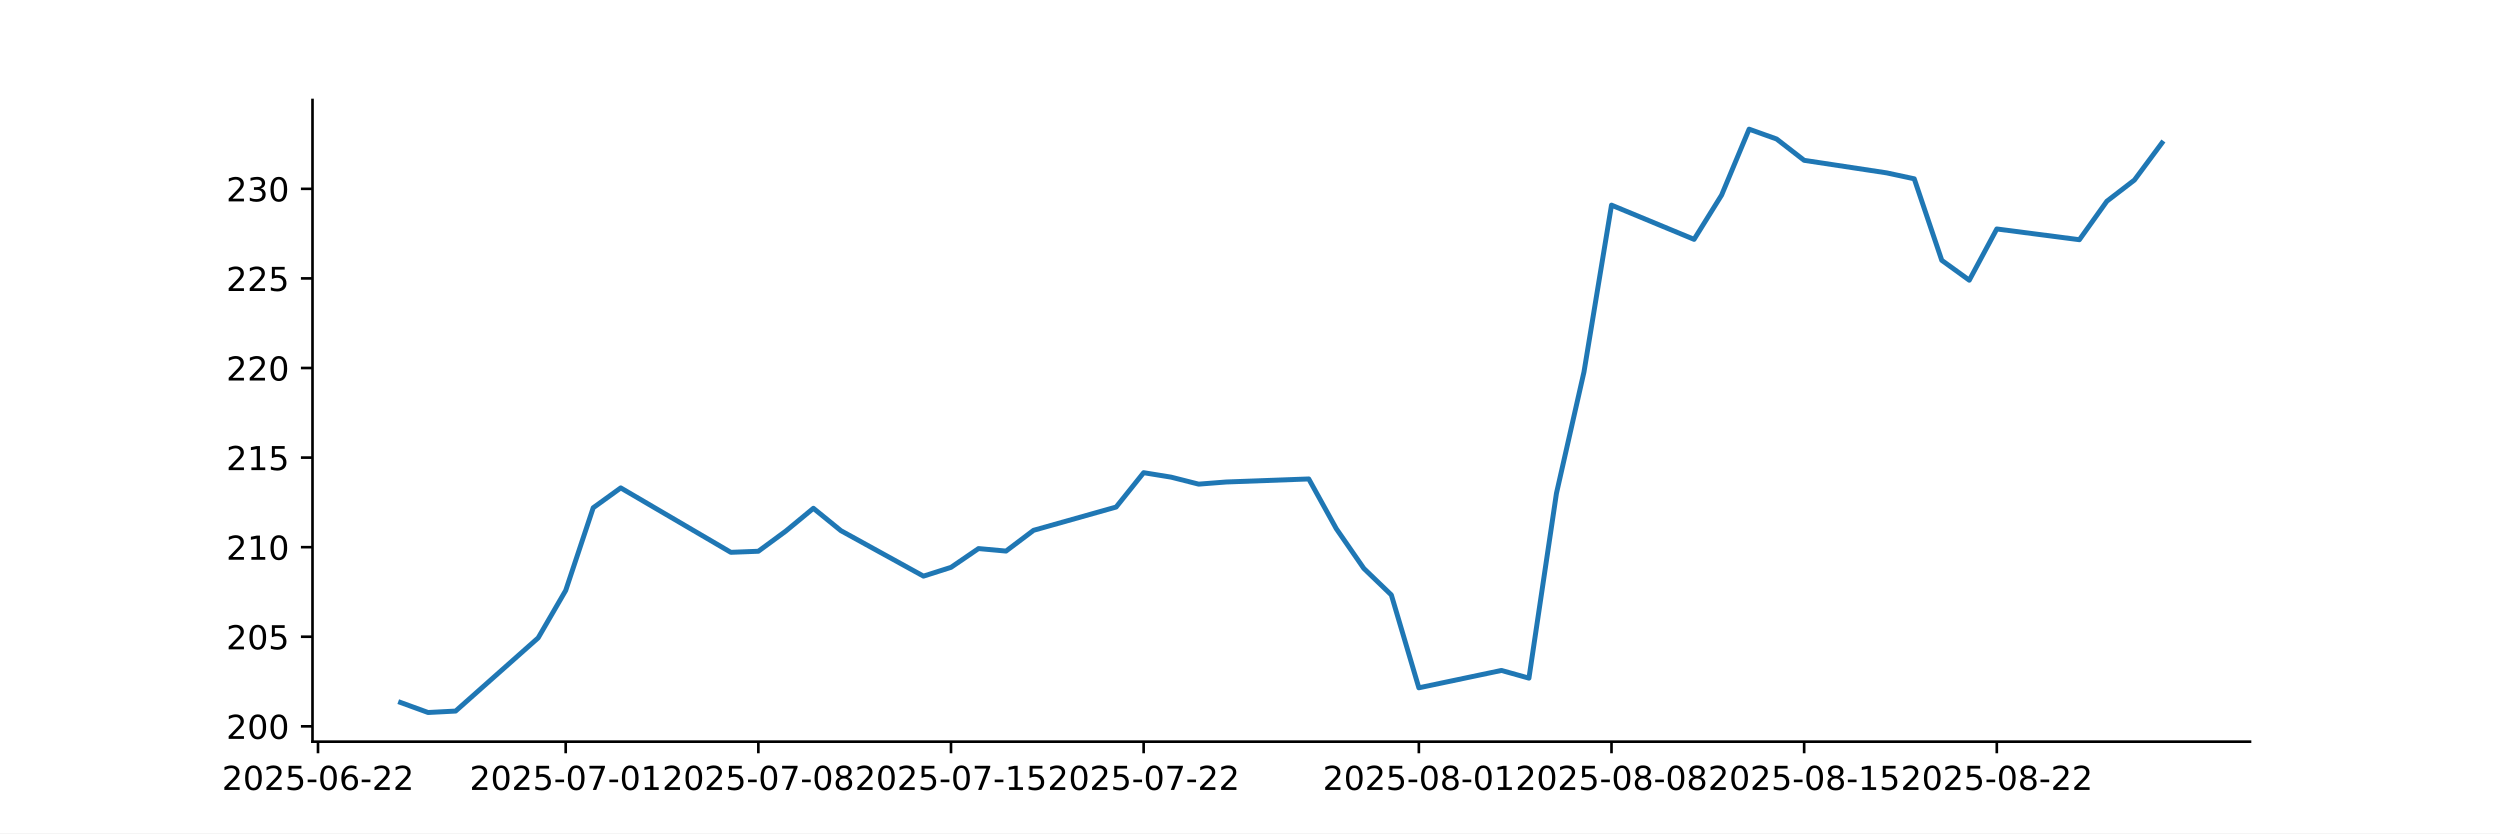
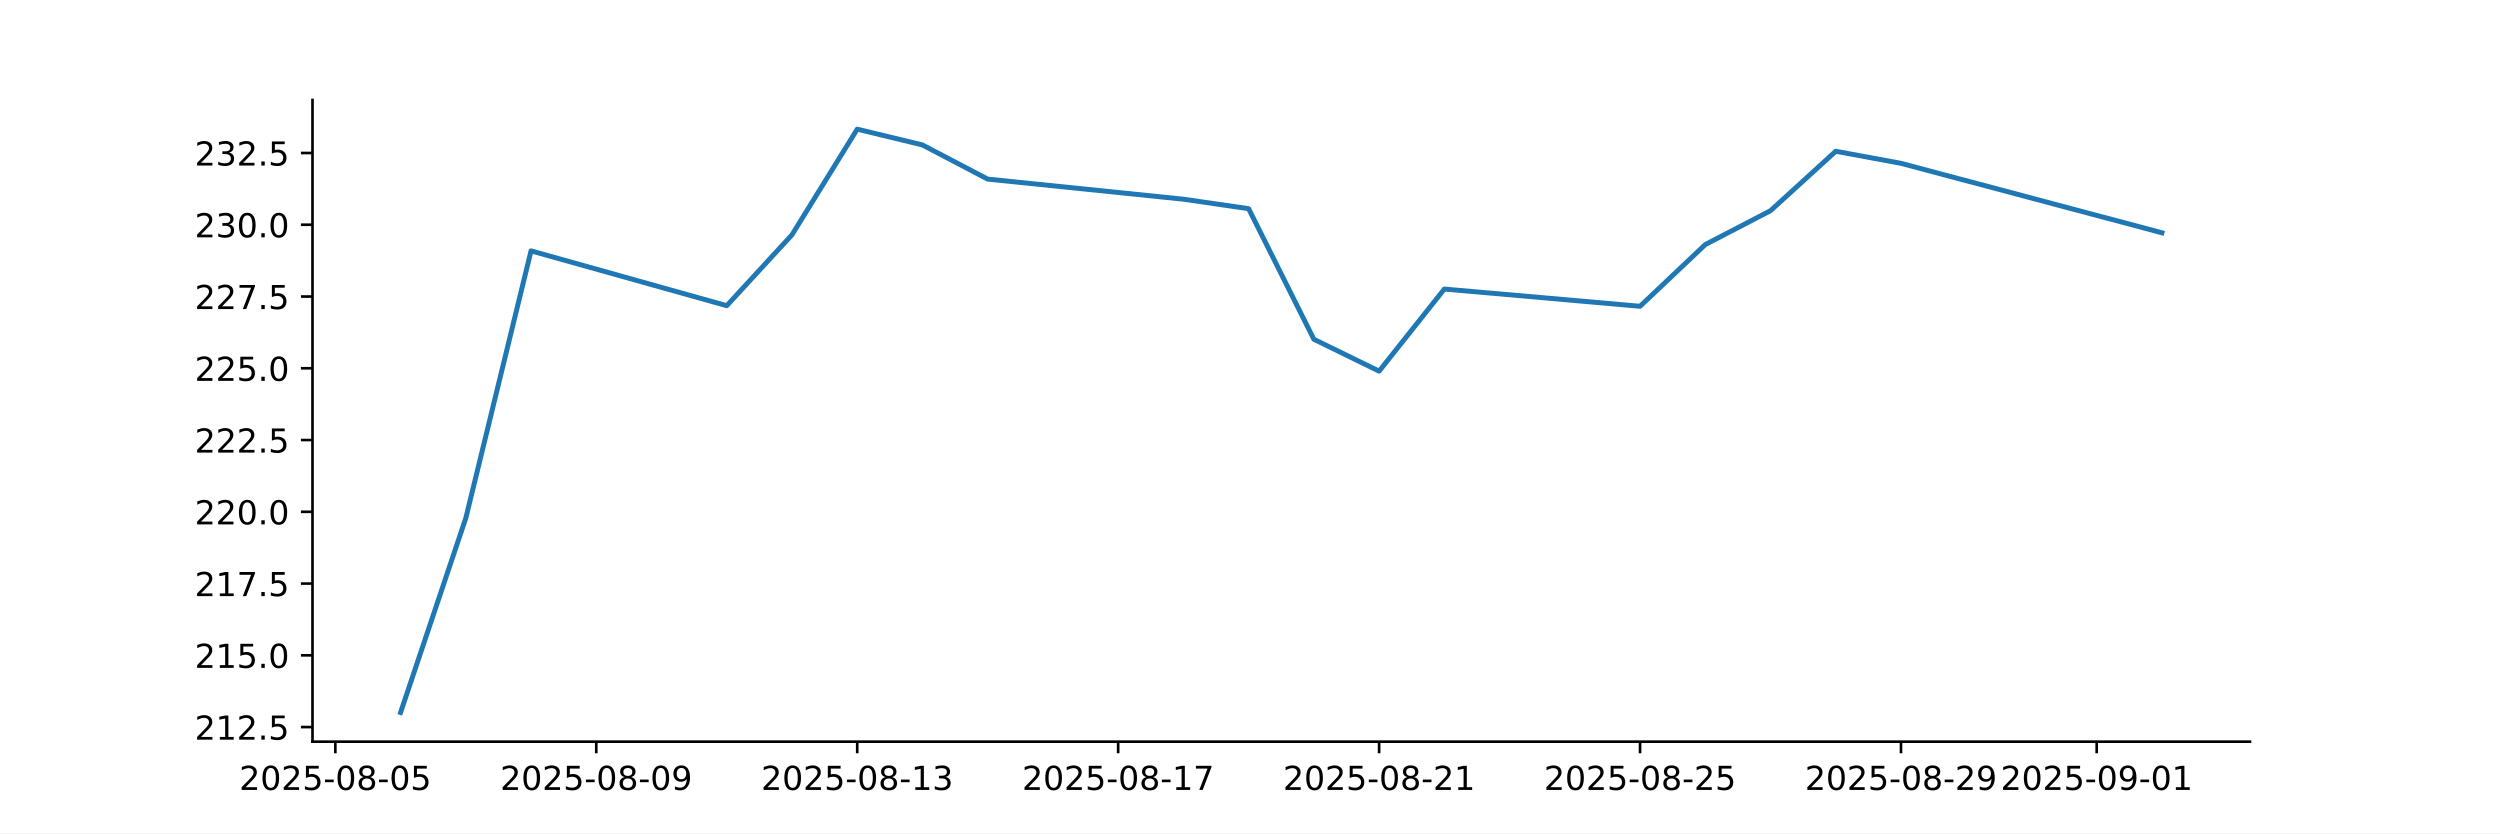
<svg xmlns="http://www.w3.org/2000/svg" xmlns:xlink="http://www.w3.org/1999/xlink" width="756pt" height="252pt" viewBox="0 0 756 252" version="1.1">
  <defs>
    <style type="text/css">*{stroke-linejoin: round; stroke-linecap: butt}</style>
  </defs>
  <g id="figure_1">
    <g id="patch_1">
      <path d="M 0 252  L 756 252  L 756 0  L 0 0  z " style="fill: #ffffff" />
    </g>
    <g id="axes_1">
      <g id="patch_2">
        <path d="M 94.5 224.28  L 680.4 224.28  L 680.4 30.24  L 94.5 30.24  z " style="fill: #ffffff" />
      </g>
      <g id="matplotlib.axis_1">
        <g id="xtick_1">
          <g id="line2d_1">
            <defs>
-               <path id="md0edaaa419" d="M 0 0  L 0 3.5  " style="stroke: #000000; stroke-width: 0.8" />
+               <path id="mb0ac6eaebc" d="M 0 0  L 0 3.5  " style="stroke: #000000; stroke-width: 0.8" />
            </defs>
            <g>
-               <use xlink:href="#md0edaaa419" x="96.164" y="224.28" style="stroke: #000000; stroke-width: 0.8" />
+               <use xlink:href="#mb0ac6eaebc" x="101.405" y="224.28" style="stroke: #000000; stroke-width: 0.8" />
            </g>
          </g>
          <g id="text_1">
-             <g transform="translate(67.10668 238.8784) scale(0.1 -0.1)">
+             <g transform="translate(72.34673 238.8784) scale(0.1 -0.1)">
              <defs>
                <path id="DejaVuSans-32" d="M 1228 531  L 3431 531  L 3431 0  L 469 0  L 469 531  Q 828 903 1448 1529  Q 2069 2156 2228 2338  Q 2531 2678 2651 2914  Q 2772 3150 2772 3378  Q 2772 3750 2511 3984  Q 2250 4219 1831 4219  Q 1534 4219 1204 4116  Q 875 4013 500 3803  L 500 4441  Q 881 4594 1212 4672  Q 1544 4750 1819 4750  Q 2544 4750 2975 4387  Q 3406 4025 3406 3419  Q 3406 3131 3298 2873  Q 3191 2616 2906 2266  Q 2828 2175 2409 1742  Q 1991 1309 1228 531  z " transform="scale(0.015625)" />
                <path id="DejaVuSans-30" d="M 2034 4250  Q 1547 4250 1301 3770  Q 1056 3291 1056 2328  Q 1056 1369 1301 889  Q 1547 409 2034 409  Q 2525 409 2770 889  Q 3016 1369 3016 2328  Q 3016 3291 2770 3770  Q 2525 4250 2034 4250  z M 2034 4750  Q 2819 4750 3233 4129  Q 3647 3509 3647 2328  Q 3647 1150 3233 529  Q 2819 -91 2034 -91  Q 1250 -91 836 529  Q 422 1150 422 2328  Q 422 3509 836 4129  Q 1250 4750 2034 4750  z " transform="scale(0.015625)" />
                <path id="DejaVuSans-35" d="M 691 4666  L 3169 4666  L 3169 4134  L 1269 4134  L 1269 2991  Q 1406 3038 1543 3061  Q 1681 3084 1819 3084  Q 2600 3084 3056 2656  Q 3513 2228 3513 1497  Q 3513 744 3044 326  Q 2575 -91 1722 -91  Q 1428 -91 1123 -41  Q 819 9 494 109  L 494 744  Q 775 591 1075 516  Q 1375 441 1709 441  Q 2250 441 2565 725  Q 2881 1009 2881 1497  Q 2881 1984 2565 2268  Q 2250 2553 1709 2553  Q 1456 2553 1204 2497  Q 953 2441 691 2322  L 691 4666  z " transform="scale(0.015625)" />
                <path id="DejaVuSans-2d" d="M 313 2009  L 1997 2009  L 1997 1497  L 313 1497  L 313 2009  z " transform="scale(0.015625)" />
-                 <path id="DejaVuSans-36" d="M 2113 2584  Q 1688 2584 1439 2293  Q 1191 2003 1191 1497  Q 1191 994 1439 701  Q 1688 409 2113 409  Q 2538 409 2786 701  Q 3034 994 3034 1497  Q 3034 2003 2786 2293  Q 2538 2584 2113 2584  z M 3366 4563  L 3366 3988  Q 3128 4100 2886 4159  Q 2644 4219 2406 4219  Q 1781 4219 1451 3797  Q 1122 3375 1075 2522  Q 1259 2794 1537 2939  Q 1816 3084 2150 3084  Q 2853 3084 3261 2657  Q 3669 2231 3669 1497  Q 3669 778 3244 343  Q 2819 -91 2113 -91  Q 1303 -91 875 529  Q 447 1150 447 2328  Q 447 3434 972 4092  Q 1497 4750 2381 4750  Q 2619 4750 2861 4703  Q 3103 4656 3366 4563  z " transform="scale(0.015625)" />
-               </defs>
-               <use xlink:href="#DejaVuSans-32" />
-               <use xlink:href="#DejaVuSans-30" transform="translate(63.62305 0)" />
-               <use xlink:href="#DejaVuSans-32" transform="translate(127.2461 0)" />
-               <use xlink:href="#DejaVuSans-35" transform="translate(190.8691 0)" />
-               <use xlink:href="#DejaVuSans-2d" transform="translate(254.4922 0)" />
-               <use xlink:href="#DejaVuSans-30" transform="translate(290.5762 0)" />
-               <use xlink:href="#DejaVuSans-36" transform="translate(354.1992 0)" />
-               <use xlink:href="#DejaVuSans-2d" transform="translate(417.8223 0)" />
-               <use xlink:href="#DejaVuSans-32" transform="translate(453.9062 0)" />
-               <use xlink:href="#DejaVuSans-32" transform="translate(517.5293 0)" />
+                 <path id="DejaVuSans-38" d="M 2034 2216  Q 1584 2216 1326 1975  Q 1069 1734 1069 1313  Q 1069 891 1326 650  Q 1584 409 2034 409  Q 2484 409 2743 651  Q 3003 894 3003 1313  Q 3003 1734 2745 1975  Q 2488 2216 2034 2216  z M 1403 2484  Q 997 2584 770 2862  Q 544 3141 544 3541  Q 544 4100 942 4425  Q 1341 4750 2034 4750  Q 2731 4750 3128 4425  Q 3525 4100 3525 3541  Q 3525 3141 3298 2862  Q 3072 2584 2669 2484  Q 3125 2378 3379 2068  Q 3634 1759 3634 1313  Q 3634 634 3220 271  Q 2806 -91 2034 -91  Q 1263 -91 848 271  Q 434 634 434 1313  Q 434 1759 690 2068  Q 947 2378 1403 2484  z M 1172 3481  Q 1172 3119 1398 2916  Q 1625 2713 2034 2713  Q 2441 2713 2670 2916  Q 2900 3119 2900 3481  Q 2900 3844 2670 4047  Q 2441 4250 2034 4250  Q 1625 4250 1398 4047  Q 1172 3844 1172 3481  z " transform="scale(0.015625)" />
+               </defs>
+               <use xlink:href="#DejaVuSans-32" />
+               <use xlink:href="#DejaVuSans-30" transform="translate(63.62305 0)" />
+               <use xlink:href="#DejaVuSans-32" transform="translate(127.2461 0)" />
+               <use xlink:href="#DejaVuSans-35" transform="translate(190.8691 0)" />
+               <use xlink:href="#DejaVuSans-2d" transform="translate(254.4922 0)" />
+               <use xlink:href="#DejaVuSans-30" transform="translate(290.5762 0)" />
+               <use xlink:href="#DejaVuSans-38" transform="translate(354.1992 0)" />
+               <use xlink:href="#DejaVuSans-2d" transform="translate(417.8223 0)" />
+               <use xlink:href="#DejaVuSans-30" transform="translate(453.9062 0)" />
+               <use xlink:href="#DejaVuSans-35" transform="translate(517.5293 0)" />
            </g>
          </g>
        </g>
        <g id="xtick_2">
          <g id="line2d_2">
            <g>
-               <use xlink:href="#md0edaaa419" x="171.066" y="224.28" style="stroke: #000000; stroke-width: 0.8" />
+               <use xlink:href="#mb0ac6eaebc" x="180.314" y="224.28" style="stroke: #000000; stroke-width: 0.8" />
            </g>
          </g>
          <g id="text_2">
-             <g transform="translate(142.0087 238.8784) scale(0.1 -0.1)">
+             <g transform="translate(151.2558 238.8784) scale(0.1 -0.1)">
+               <defs>
+                 <path id="DejaVuSans-39" d="M 703 97  L 703 672  Q 941 559 1184 500  Q 1428 441 1663 441  Q 2288 441 2617 861  Q 2947 1281 2994 2138  Q 2813 1869 2534 1725  Q 2256 1581 1919 1581  Q 1219 1581 811 2004  Q 403 2428 403 3163  Q 403 3881 828 4315  Q 1253 4750 1959 4750  Q 2769 4750 3195 4129  Q 3622 3509 3622 2328  Q 3622 1225 3098 567  Q 2575 -91 1691 -91  Q 1453 -91 1209 -44  Q 966 3 703 97  z M 1959 2075  Q 2384 2075 2632 2365  Q 2881 2656 2881 3163  Q 2881 3666 2632 3958  Q 2384 4250 1959 4250  Q 1534 4250 1286 3958  Q 1038 3666 1038 3163  Q 1038 2656 1286 2365  Q 1534 2075 1959 2075  z " transform="scale(0.015625)" />
+               </defs>
+               <use xlink:href="#DejaVuSans-32" />
+               <use xlink:href="#DejaVuSans-30" transform="translate(63.62305 0)" />
+               <use xlink:href="#DejaVuSans-32" transform="translate(127.2461 0)" />
+               <use xlink:href="#DejaVuSans-35" transform="translate(190.8691 0)" />
+               <use xlink:href="#DejaVuSans-2d" transform="translate(254.4922 0)" />
+               <use xlink:href="#DejaVuSans-30" transform="translate(290.5762 0)" />
+               <use xlink:href="#DejaVuSans-38" transform="translate(354.1992 0)" />
+               <use xlink:href="#DejaVuSans-2d" transform="translate(417.8223 0)" />
+               <use xlink:href="#DejaVuSans-30" transform="translate(453.9062 0)" />
+               <use xlink:href="#DejaVuSans-39" transform="translate(517.5293 0)" />
+             </g>
+           </g>
+         </g>
+         <g id="xtick_3">
+           <g id="line2d_3">
+             <g>
+               <use xlink:href="#mb0ac6eaebc" x="259.223" y="224.28" style="stroke: #000000; stroke-width: 0.8" />
+             </g>
+           </g>
+           <g id="text_3">
+             <g transform="translate(230.1649 238.8784) scale(0.1 -0.1)">
+               <defs>
+                 <path id="DejaVuSans-31" d="M 794 531  L 1825 531  L 1825 4091  L 703 3866  L 703 4441  L 1819 4666  L 2450 4666  L 2450 531  L 3481 531  L 3481 0  L 794 0  L 794 531  z " transform="scale(0.015625)" />
+                 <path id="DejaVuSans-33" d="M 2597 2516  Q 3050 2419 3304 2112  Q 3559 1806 3559 1356  Q 3559 666 3084 287  Q 2609 -91 1734 -91  Q 1441 -91 1130 -33  Q 819 25 488 141  L 488 750  Q 750 597 1062 519  Q 1375 441 1716 441  Q 2309 441 2620 675  Q 2931 909 2931 1356  Q 2931 1769 2642 2001  Q 2353 2234 1838 2234  L 1294 2234  L 1294 2753  L 1863 2753  Q 2328 2753 2575 2939  Q 2822 3125 2822 3475  Q 2822 3834 2567 4026  Q 2313 4219 1838 4219  Q 1578 4219 1281 4162  Q 984 4106 628 3988  L 628 4550  Q 988 4650 1302 4700  Q 1616 4750 1894 4750  Q 2613 4750 3031 4423  Q 3450 4097 3450 3541  Q 3450 3153 3228 2886  Q 3006 2619 2597 2516  z " transform="scale(0.015625)" />
+               </defs>
+               <use xlink:href="#DejaVuSans-32" />
+               <use xlink:href="#DejaVuSans-30" transform="translate(63.62305 0)" />
+               <use xlink:href="#DejaVuSans-32" transform="translate(127.2461 0)" />
+               <use xlink:href="#DejaVuSans-35" transform="translate(190.8691 0)" />
+               <use xlink:href="#DejaVuSans-2d" transform="translate(254.4922 0)" />
+               <use xlink:href="#DejaVuSans-30" transform="translate(290.5762 0)" />
+               <use xlink:href="#DejaVuSans-38" transform="translate(354.1992 0)" />
+               <use xlink:href="#DejaVuSans-2d" transform="translate(417.8223 0)" />
+               <use xlink:href="#DejaVuSans-31" transform="translate(453.9062 0)" />
+               <use xlink:href="#DejaVuSans-33" transform="translate(517.5293 0)" />
+             </g>
+           </g>
+         </g>
+         <g id="xtick_4">
+           <g id="line2d_4">
+             <g>
+               <use xlink:href="#mb0ac6eaebc" x="338.132" y="224.28" style="stroke: #000000; stroke-width: 0.8" />
+             </g>
+           </g>
+           <g id="text_4">
+             <g transform="translate(309.074 238.8784) scale(0.1 -0.1)">
              <defs>
                <path id="DejaVuSans-37" d="M 525 4666  L 3525 4666  L 3525 4397  L 1831 0  L 1172 0  L 2766 4134  L 525 4134  L 525 4666  z " transform="scale(0.015625)" />
-                 <path id="DejaVuSans-31" d="M 794 531  L 1825 531  L 1825 4091  L 703 3866  L 703 4441  L 1819 4666  L 2450 4666  L 2450 531  L 3481 531  L 3481 0  L 794 0  L 794 531  z " transform="scale(0.015625)" />
-               </defs>
-               <use xlink:href="#DejaVuSans-32" />
-               <use xlink:href="#DejaVuSans-30" transform="translate(63.62305 0)" />
-               <use xlink:href="#DejaVuSans-32" transform="translate(127.2461 0)" />
-               <use xlink:href="#DejaVuSans-35" transform="translate(190.8691 0)" />
-               <use xlink:href="#DejaVuSans-2d" transform="translate(254.4922 0)" />
-               <use xlink:href="#DejaVuSans-30" transform="translate(290.5762 0)" />
-               <use xlink:href="#DejaVuSans-37" transform="translate(354.1992 0)" />
+               </defs>
+               <use xlink:href="#DejaVuSans-32" />
+               <use xlink:href="#DejaVuSans-30" transform="translate(63.62305 0)" />
+               <use xlink:href="#DejaVuSans-32" transform="translate(127.2461 0)" />
+               <use xlink:href="#DejaVuSans-35" transform="translate(190.8691 0)" />
+               <use xlink:href="#DejaVuSans-2d" transform="translate(254.4922 0)" />
+               <use xlink:href="#DejaVuSans-30" transform="translate(290.5762 0)" />
+               <use xlink:href="#DejaVuSans-38" transform="translate(354.1992 0)" />
+               <use xlink:href="#DejaVuSans-2d" transform="translate(417.8223 0)" />
+               <use xlink:href="#DejaVuSans-31" transform="translate(453.9062 0)" />
+               <use xlink:href="#DejaVuSans-37" transform="translate(517.5293 0)" />
+             </g>
+           </g>
+         </g>
+         <g id="xtick_5">
+           <g id="line2d_5">
+             <g>
+               <use xlink:href="#mb0ac6eaebc" x="417.041" y="224.28" style="stroke: #000000; stroke-width: 0.8" />
+             </g>
+           </g>
+           <g id="text_5">
+             <g transform="translate(387.9831 238.8784) scale(0.1 -0.1)">
+               <use xlink:href="#DejaVuSans-32" />
+               <use xlink:href="#DejaVuSans-30" transform="translate(63.62305 0)" />
+               <use xlink:href="#DejaVuSans-32" transform="translate(127.2461 0)" />
+               <use xlink:href="#DejaVuSans-35" transform="translate(190.8691 0)" />
+               <use xlink:href="#DejaVuSans-2d" transform="translate(254.4922 0)" />
+               <use xlink:href="#DejaVuSans-30" transform="translate(290.5762 0)" />
+               <use xlink:href="#DejaVuSans-38" transform="translate(354.1992 0)" />
+               <use xlink:href="#DejaVuSans-2d" transform="translate(417.8223 0)" />
+               <use xlink:href="#DejaVuSans-32" transform="translate(453.9062 0)" />
+               <use xlink:href="#DejaVuSans-31" transform="translate(517.5293 0)" />
+             </g>
+           </g>
+         </g>
+         <g id="xtick_6">
+           <g id="line2d_6">
+             <g>
+               <use xlink:href="#mb0ac6eaebc" x="495.95" y="224.28" style="stroke: #000000; stroke-width: 0.8" />
+             </g>
+           </g>
+           <g id="text_6">
+             <g transform="translate(466.8922 238.8784) scale(0.1 -0.1)">
+               <use xlink:href="#DejaVuSans-32" />
+               <use xlink:href="#DejaVuSans-30" transform="translate(63.62305 0)" />
+               <use xlink:href="#DejaVuSans-32" transform="translate(127.2461 0)" />
+               <use xlink:href="#DejaVuSans-35" transform="translate(190.8691 0)" />
+               <use xlink:href="#DejaVuSans-2d" transform="translate(254.4922 0)" />
+               <use xlink:href="#DejaVuSans-30" transform="translate(290.5762 0)" />
+               <use xlink:href="#DejaVuSans-38" transform="translate(354.1992 0)" />
+               <use xlink:href="#DejaVuSans-2d" transform="translate(417.8223 0)" />
+               <use xlink:href="#DejaVuSans-32" transform="translate(453.9062 0)" />
+               <use xlink:href="#DejaVuSans-35" transform="translate(517.5293 0)" />
+             </g>
+           </g>
+         </g>
+         <g id="xtick_7">
+           <g id="line2d_7">
+             <g>
+               <use xlink:href="#mb0ac6eaebc" x="574.859" y="224.28" style="stroke: #000000; stroke-width: 0.8" />
+             </g>
+           </g>
+           <g id="text_7">
+             <g transform="translate(545.8013 238.8784) scale(0.1 -0.1)">
+               <use xlink:href="#DejaVuSans-32" />
+               <use xlink:href="#DejaVuSans-30" transform="translate(63.62305 0)" />
+               <use xlink:href="#DejaVuSans-32" transform="translate(127.2461 0)" />
+               <use xlink:href="#DejaVuSans-35" transform="translate(190.8691 0)" />
+               <use xlink:href="#DejaVuSans-2d" transform="translate(254.4922 0)" />
+               <use xlink:href="#DejaVuSans-30" transform="translate(290.5762 0)" />
+               <use xlink:href="#DejaVuSans-38" transform="translate(354.1992 0)" />
+               <use xlink:href="#DejaVuSans-2d" transform="translate(417.8223 0)" />
+               <use xlink:href="#DejaVuSans-32" transform="translate(453.9062 0)" />
+               <use xlink:href="#DejaVuSans-39" transform="translate(517.5293 0)" />
+             </g>
+           </g>
+         </g>
+         <g id="xtick_8">
+           <g id="line2d_8">
+             <g>
+               <use xlink:href="#mb0ac6eaebc" x="634.041" y="224.28" style="stroke: #000000; stroke-width: 0.8" />
+             </g>
+           </g>
+           <g id="text_8">
+             <g transform="translate(604.9831 238.8784) scale(0.1 -0.1)">
+               <use xlink:href="#DejaVuSans-32" />
+               <use xlink:href="#DejaVuSans-30" transform="translate(63.62305 0)" />
+               <use xlink:href="#DejaVuSans-32" transform="translate(127.2461 0)" />
+               <use xlink:href="#DejaVuSans-35" transform="translate(190.8691 0)" />
+               <use xlink:href="#DejaVuSans-2d" transform="translate(254.4922 0)" />
+               <use xlink:href="#DejaVuSans-30" transform="translate(290.5762 0)" />
+               <use xlink:href="#DejaVuSans-39" transform="translate(354.1992 0)" />
              <use xlink:href="#DejaVuSans-2d" transform="translate(417.8223 0)" />
              <use xlink:href="#DejaVuSans-30" transform="translate(453.9062 0)" />
              <use xlink:href="#DejaVuSans-31" transform="translate(517.5293 0)" />
            </g>
          </g>
        </g>
-         <g id="xtick_3">
-           <g id="line2d_3">
-             <g>
-               <use xlink:href="#md0edaaa419" x="229.324" y="224.28" style="stroke: #000000; stroke-width: 0.8" />
-             </g>
-           </g>
-           <g id="text_3">
-             <g transform="translate(200.2658 238.8784) scale(0.1 -0.1)">
-               <defs>
-                 <path id="DejaVuSans-38" d="M 2034 2216  Q 1584 2216 1326 1975  Q 1069 1734 1069 1313  Q 1069 891 1326 650  Q 1584 409 2034 409  Q 2484 409 2743 651  Q 3003 894 3003 1313  Q 3003 1734 2745 1975  Q 2488 2216 2034 2216  z M 1403 2484  Q 997 2584 770 2862  Q 544 3141 544 3541  Q 544 4100 942 4425  Q 1341 4750 2034 4750  Q 2731 4750 3128 4425  Q 3525 4100 3525 3541  Q 3525 3141 3298 2862  Q 3072 2584 2669 2484  Q 3125 2378 3379 2068  Q 3634 1759 3634 1313  Q 3634 634 3220 271  Q 2806 -91 2034 -91  Q 1263 -91 848 271  Q 434 634 434 1313  Q 434 1759 690 2068  Q 947 2378 1403 2484  z M 1172 3481  Q 1172 3119 1398 2916  Q 1625 2713 2034 2713  Q 2441 2713 2670 2916  Q 2900 3119 2900 3481  Q 2900 3844 2670 4047  Q 2441 4250 2034 4250  Q 1625 4250 1398 4047  Q 1172 3844 1172 3481  z " transform="scale(0.015625)" />
-               </defs>
-               <use xlink:href="#DejaVuSans-32" />
-               <use xlink:href="#DejaVuSans-30" transform="translate(63.62305 0)" />
-               <use xlink:href="#DejaVuSans-32" transform="translate(127.2461 0)" />
-               <use xlink:href="#DejaVuSans-35" transform="translate(190.8691 0)" />
-               <use xlink:href="#DejaVuSans-2d" transform="translate(254.4922 0)" />
-               <use xlink:href="#DejaVuSans-30" transform="translate(290.5762 0)" />
-               <use xlink:href="#DejaVuSans-37" transform="translate(354.1992 0)" />
-               <use xlink:href="#DejaVuSans-2d" transform="translate(417.8223 0)" />
-               <use xlink:href="#DejaVuSans-30" transform="translate(453.9062 0)" />
-               <use xlink:href="#DejaVuSans-38" transform="translate(517.5293 0)" />
-             </g>
-           </g>
-         </g>
-         <g id="xtick_4">
-           <g id="line2d_4">
-             <g>
-               <use xlink:href="#md0edaaa419" x="287.581" y="224.28" style="stroke: #000000; stroke-width: 0.8" />
-             </g>
-           </g>
-           <g id="text_4">
-             <g transform="translate(258.5229 238.8784) scale(0.1 -0.1)">
-               <use xlink:href="#DejaVuSans-32" />
-               <use xlink:href="#DejaVuSans-30" transform="translate(63.62305 0)" />
-               <use xlink:href="#DejaVuSans-32" transform="translate(127.2461 0)" />
-               <use xlink:href="#DejaVuSans-35" transform="translate(190.8691 0)" />
-               <use xlink:href="#DejaVuSans-2d" transform="translate(254.4922 0)" />
-               <use xlink:href="#DejaVuSans-30" transform="translate(290.5762 0)" />
-               <use xlink:href="#DejaVuSans-37" transform="translate(354.1992 0)" />
-               <use xlink:href="#DejaVuSans-2d" transform="translate(417.8223 0)" />
-               <use xlink:href="#DejaVuSans-31" transform="translate(453.9062 0)" />
-               <use xlink:href="#DejaVuSans-35" transform="translate(517.5293 0)" />
-             </g>
-           </g>
-         </g>
-         <g id="xtick_5">
-           <g id="line2d_5">
-             <g>
-               <use xlink:href="#md0edaaa419" x="345.838" y="224.28" style="stroke: #000000; stroke-width: 0.8" />
-             </g>
-           </g>
-           <g id="text_5">
-             <g transform="translate(316.78 238.8784) scale(0.1 -0.1)">
-               <use xlink:href="#DejaVuSans-32" />
-               <use xlink:href="#DejaVuSans-30" transform="translate(63.62305 0)" />
-               <use xlink:href="#DejaVuSans-32" transform="translate(127.2461 0)" />
-               <use xlink:href="#DejaVuSans-35" transform="translate(190.8691 0)" />
-               <use xlink:href="#DejaVuSans-2d" transform="translate(254.4922 0)" />
-               <use xlink:href="#DejaVuSans-30" transform="translate(290.5762 0)" />
-               <use xlink:href="#DejaVuSans-37" transform="translate(354.1992 0)" />
-               <use xlink:href="#DejaVuSans-2d" transform="translate(417.8223 0)" />
-               <use xlink:href="#DejaVuSans-32" transform="translate(453.9062 0)" />
-               <use xlink:href="#DejaVuSans-32" transform="translate(517.5293 0)" />
-             </g>
-           </g>
-         </g>
-         <g id="xtick_6">
-           <g id="line2d_6">
-             <g>
-               <use xlink:href="#md0edaaa419" x="429.062" y="224.28" style="stroke: #000000; stroke-width: 0.8" />
-             </g>
-           </g>
-           <g id="text_6">
-             <g transform="translate(400.0044 238.8784) scale(0.1 -0.1)">
-               <use xlink:href="#DejaVuSans-32" />
-               <use xlink:href="#DejaVuSans-30" transform="translate(63.62305 0)" />
-               <use xlink:href="#DejaVuSans-32" transform="translate(127.2461 0)" />
-               <use xlink:href="#DejaVuSans-35" transform="translate(190.8691 0)" />
-               <use xlink:href="#DejaVuSans-2d" transform="translate(254.4922 0)" />
-               <use xlink:href="#DejaVuSans-30" transform="translate(290.5762 0)" />
-               <use xlink:href="#DejaVuSans-38" transform="translate(354.1992 0)" />
-               <use xlink:href="#DejaVuSans-2d" transform="translate(417.8223 0)" />
-               <use xlink:href="#DejaVuSans-30" transform="translate(453.9062 0)" />
-               <use xlink:href="#DejaVuSans-31" transform="translate(517.5293 0)" />
-             </g>
-           </g>
-         </g>
-         <g id="xtick_7">
-           <g id="line2d_7">
-             <g>
-               <use xlink:href="#md0edaaa419" x="487.319" y="224.28" style="stroke: #000000; stroke-width: 0.8" />
-             </g>
-           </g>
-           <g id="text_7">
-             <g transform="translate(458.2615 238.8784) scale(0.1 -0.1)">
-               <use xlink:href="#DejaVuSans-32" />
-               <use xlink:href="#DejaVuSans-30" transform="translate(63.62305 0)" />
-               <use xlink:href="#DejaVuSans-32" transform="translate(127.2461 0)" />
-               <use xlink:href="#DejaVuSans-35" transform="translate(190.8691 0)" />
-               <use xlink:href="#DejaVuSans-2d" transform="translate(254.4922 0)" />
-               <use xlink:href="#DejaVuSans-30" transform="translate(290.5762 0)" />
-               <use xlink:href="#DejaVuSans-38" transform="translate(354.1992 0)" />
-               <use xlink:href="#DejaVuSans-2d" transform="translate(417.8223 0)" />
-               <use xlink:href="#DejaVuSans-30" transform="translate(453.9062 0)" />
-               <use xlink:href="#DejaVuSans-38" transform="translate(517.5293 0)" />
-             </g>
-           </g>
-         </g>
-         <g id="xtick_8">
-           <g id="line2d_8">
-             <g>
-               <use xlink:href="#md0edaaa419" x="545.576" y="224.28" style="stroke: #000000; stroke-width: 0.8" />
-             </g>
-           </g>
-           <g id="text_8">
-             <g transform="translate(516.5186 238.8784) scale(0.1 -0.1)">
-               <use xlink:href="#DejaVuSans-32" />
-               <use xlink:href="#DejaVuSans-30" transform="translate(63.62305 0)" />
-               <use xlink:href="#DejaVuSans-32" transform="translate(127.2461 0)" />
-               <use xlink:href="#DejaVuSans-35" transform="translate(190.8691 0)" />
-               <use xlink:href="#DejaVuSans-2d" transform="translate(254.4922 0)" />
-               <use xlink:href="#DejaVuSans-30" transform="translate(290.5762 0)" />
-               <use xlink:href="#DejaVuSans-38" transform="translate(354.1992 0)" />
-               <use xlink:href="#DejaVuSans-2d" transform="translate(417.8223 0)" />
-               <use xlink:href="#DejaVuSans-31" transform="translate(453.9062 0)" />
-               <use xlink:href="#DejaVuSans-35" transform="translate(517.5293 0)" />
-             </g>
-           </g>
-         </g>
-         <g id="xtick_9">
-           <g id="line2d_9">
-             <g>
-               <use xlink:href="#md0edaaa419" x="603.834" y="224.28" style="stroke: #000000; stroke-width: 0.8" />
-             </g>
-           </g>
-           <g id="text_9">
-             <g transform="translate(574.7757 238.8784) scale(0.1 -0.1)">
-               <use xlink:href="#DejaVuSans-32" />
-               <use xlink:href="#DejaVuSans-30" transform="translate(63.62305 0)" />
-               <use xlink:href="#DejaVuSans-32" transform="translate(127.2461 0)" />
-               <use xlink:href="#DejaVuSans-35" transform="translate(190.8691 0)" />
-               <use xlink:href="#DejaVuSans-2d" transform="translate(254.4922 0)" />
-               <use xlink:href="#DejaVuSans-30" transform="translate(290.5762 0)" />
-               <use xlink:href="#DejaVuSans-38" transform="translate(354.1992 0)" />
-               <use xlink:href="#DejaVuSans-2d" transform="translate(417.8223 0)" />
-               <use xlink:href="#DejaVuSans-32" transform="translate(453.9062 0)" />
-               <use xlink:href="#DejaVuSans-32" transform="translate(517.5293 0)" />
-             </g>
-           </g>
-         </g>
      </g>
      <g id="matplotlib.axis_2">
        <g id="ytick_1">
+           <g id="line2d_9">
+             <defs>
+               <path id="m4a21675a5b" d="M 0 0  L -3.5 0  " style="stroke: #000000; stroke-width: 0.8" />
+             </defs>
+             <g>
+               <use xlink:href="#m4a21675a5b" x="94.5" y="219.872" style="stroke: #000000; stroke-width: 0.8" />
+             </g>
+           </g>
+           <g id="text_9">
+             <g transform="translate(58.87188 223.6711) scale(0.1 -0.1)">
+               <defs>
+                 <path id="DejaVuSans-2e" d="M 684 794  L 1344 794  L 1344 0  L 684 0  L 684 794  z " transform="scale(0.015625)" />
+               </defs>
+               <use xlink:href="#DejaVuSans-32" />
+               <use xlink:href="#DejaVuSans-31" transform="translate(63.62305 0)" />
+               <use xlink:href="#DejaVuSans-32" transform="translate(127.2461 0)" />
+               <use xlink:href="#DejaVuSans-2e" transform="translate(190.8691 0)" />
+               <use xlink:href="#DejaVuSans-35" transform="translate(222.6562 0)" />
+             </g>
+           </g>
+         </g>
+         <g id="ytick_2">
          <g id="line2d_10">
-             <defs>
-               <path id="md902d3e126" d="M 0 0  L -3.5 0  " style="stroke: #000000; stroke-width: 0.8" />
-             </defs>
-             <g>
-               <use xlink:href="#md902d3e126" x="94.5" y="219.643" style="stroke: #000000; stroke-width: 0.8" />
+             <g>
+               <use xlink:href="#m4a21675a5b" x="94.5" y="198.171" style="stroke: #000000; stroke-width: 0.8" />
            </g>
          </g>
          <g id="text_10">
-             <g transform="translate(68.4125 223.4427) scale(0.1 -0.1)">
-               <use xlink:href="#DejaVuSans-32" />
-               <use xlink:href="#DejaVuSans-30" transform="translate(63.62305 0)" />
-               <use xlink:href="#DejaVuSans-30" transform="translate(127.2461 0)" />
-             </g>
-           </g>
-         </g>
-         <g id="ytick_2">
-           <g id="line2d_11">
-             <g>
-               <use xlink:href="#md902d3e126" x="94.5" y="192.553" style="stroke: #000000; stroke-width: 0.8" />
-             </g>
-           </g>
-           <g id="text_11">
-             <g transform="translate(68.4125 196.3525) scale(0.1 -0.1)">
-               <use xlink:href="#DejaVuSans-32" />
-               <use xlink:href="#DejaVuSans-30" transform="translate(63.62305 0)" />
-               <use xlink:href="#DejaVuSans-35" transform="translate(127.2461 0)" />
-             </g>
-           </g>
-         </g>
-         <g id="ytick_3">
-           <g id="line2d_12">
-             <g>
-               <use xlink:href="#md902d3e126" x="94.5" y="165.463" style="stroke: #000000; stroke-width: 0.8" />
-             </g>
-           </g>
-           <g id="text_12">
-             <g transform="translate(68.4125 169.2622) scale(0.1 -0.1)">
-               <use xlink:href="#DejaVuSans-32" />
-               <use xlink:href="#DejaVuSans-31" transform="translate(63.62305 0)" />
-               <use xlink:href="#DejaVuSans-30" transform="translate(127.2461 0)" />
-             </g>
-           </g>
-         </g>
-         <g id="ytick_4">
-           <g id="line2d_13">
-             <g>
-               <use xlink:href="#md902d3e126" x="94.5" y="138.373" style="stroke: #000000; stroke-width: 0.8" />
-             </g>
-           </g>
-           <g id="text_13">
-             <g transform="translate(68.4125 142.172) scale(0.1 -0.1)">
+             <g transform="translate(58.87188 201.9702) scale(0.1 -0.1)">
              <use xlink:href="#DejaVuSans-32" />
              <use xlink:href="#DejaVuSans-31" transform="translate(63.62305 0)" />
              <use xlink:href="#DejaVuSans-35" transform="translate(127.2461 0)" />
-             </g>
-           </g>
-         </g>
-         <g id="ytick_5">
-           <g id="line2d_14">
-             <g>
-               <use xlink:href="#md902d3e126" x="94.5" y="111.283" style="stroke: #000000; stroke-width: 0.8" />
-             </g>
-           </g>
-           <g id="text_14">
-             <g transform="translate(68.4125 115.0818) scale(0.1 -0.1)">
+               <use xlink:href="#DejaVuSans-2e" transform="translate(190.8691 0)" />
+               <use xlink:href="#DejaVuSans-30" transform="translate(222.6562 0)" />
+             </g>
+           </g>
+         </g>
+         <g id="ytick_3">
+           <g id="line2d_11">
+             <g>
+               <use xlink:href="#m4a21675a5b" x="94.5" y="176.47" style="stroke: #000000; stroke-width: 0.8" />
+             </g>
+           </g>
+           <g id="text_11">
+             <g transform="translate(58.87188 180.2693) scale(0.1 -0.1)">
+               <use xlink:href="#DejaVuSans-32" />
+               <use xlink:href="#DejaVuSans-31" transform="translate(63.62305 0)" />
+               <use xlink:href="#DejaVuSans-37" transform="translate(127.2461 0)" />
+               <use xlink:href="#DejaVuSans-2e" transform="translate(190.8691 0)" />
+               <use xlink:href="#DejaVuSans-35" transform="translate(222.6562 0)" />
+             </g>
+           </g>
+         </g>
+         <g id="ytick_4">
+           <g id="line2d_12">
+             <g>
+               <use xlink:href="#m4a21675a5b" x="94.5" y="154.769" style="stroke: #000000; stroke-width: 0.8" />
+             </g>
+           </g>
+           <g id="text_12">
+             <g transform="translate(58.87188 158.5684) scale(0.1 -0.1)">
              <use xlink:href="#DejaVuSans-32" />
              <use xlink:href="#DejaVuSans-32" transform="translate(63.62305 0)" />
              <use xlink:href="#DejaVuSans-30" transform="translate(127.2461 0)" />
+               <use xlink:href="#DejaVuSans-2e" transform="translate(190.8691 0)" />
+               <use xlink:href="#DejaVuSans-30" transform="translate(222.6562 0)" />
+             </g>
+           </g>
+         </g>
+         <g id="ytick_5">
+           <g id="line2d_13">
+             <g>
+               <use xlink:href="#m4a21675a5b" x="94.5" y="133.068" style="stroke: #000000; stroke-width: 0.8" />
+             </g>
+           </g>
+           <g id="text_13">
+             <g transform="translate(58.87188 136.8675) scale(0.1 -0.1)">
+               <use xlink:href="#DejaVuSans-32" />
+               <use xlink:href="#DejaVuSans-32" transform="translate(63.62305 0)" />
+               <use xlink:href="#DejaVuSans-32" transform="translate(127.2461 0)" />
+               <use xlink:href="#DejaVuSans-2e" transform="translate(190.8691 0)" />
+               <use xlink:href="#DejaVuSans-35" transform="translate(222.6562 0)" />
            </g>
          </g>
        </g>
        <g id="ytick_6">
-           <g id="line2d_15">
-             <g>
-               <use xlink:href="#md902d3e126" x="94.5" y="84.192" style="stroke: #000000; stroke-width: 0.8" />
-             </g>
-           </g>
-           <g id="text_15">
-             <g transform="translate(68.4125 87.99155) scale(0.1 -0.1)">
+           <g id="line2d_14">
+             <g>
+               <use xlink:href="#m4a21675a5b" x="94.5" y="111.367" style="stroke: #000000; stroke-width: 0.8" />
+             </g>
+           </g>
+           <g id="text_14">
+             <g transform="translate(58.87188 115.1666) scale(0.1 -0.1)">
              <use xlink:href="#DejaVuSans-32" />
              <use xlink:href="#DejaVuSans-32" transform="translate(63.62305 0)" />
              <use xlink:href="#DejaVuSans-35" transform="translate(127.2461 0)" />
+               <use xlink:href="#DejaVuSans-2e" transform="translate(190.8691 0)" />
+               <use xlink:href="#DejaVuSans-30" transform="translate(222.6562 0)" />
            </g>
          </g>
        </g>
        <g id="ytick_7">
+           <g id="line2d_15">
+             <g>
+               <use xlink:href="#m4a21675a5b" x="94.5" y="89.666" style="stroke: #000000; stroke-width: 0.8" />
+             </g>
+           </g>
+           <g id="text_15">
+             <g transform="translate(58.87188 93.46571) scale(0.1 -0.1)">
+               <use xlink:href="#DejaVuSans-32" />
+               <use xlink:href="#DejaVuSans-32" transform="translate(63.62305 0)" />
+               <use xlink:href="#DejaVuSans-37" transform="translate(127.2461 0)" />
+               <use xlink:href="#DejaVuSans-2e" transform="translate(190.8691 0)" />
+               <use xlink:href="#DejaVuSans-35" transform="translate(222.6562 0)" />
+             </g>
+           </g>
+         </g>
+         <g id="ytick_8">
          <g id="line2d_16">
            <g>
-               <use xlink:href="#md902d3e126" x="94.5" y="57.102" style="stroke: #000000; stroke-width: 0.8" />
+               <use xlink:href="#m4a21675a5b" x="94.5" y="67.966" style="stroke: #000000; stroke-width: 0.8" />
            </g>
          </g>
          <g id="text_16">
-             <g transform="translate(68.4125 60.90132) scale(0.1 -0.1)">
-               <defs>
-                 <path id="DejaVuSans-33" d="M 2597 2516  Q 3050 2419 3304 2112  Q 3559 1806 3559 1356  Q 3559 666 3084 287  Q 2609 -91 1734 -91  Q 1441 -91 1130 -33  Q 819 25 488 141  L 488 750  Q 750 597 1062 519  Q 1375 441 1716 441  Q 2309 441 2620 675  Q 2931 909 2931 1356  Q 2931 1769 2642 2001  Q 2353 2234 1838 2234  L 1294 2234  L 1294 2753  L 1863 2753  Q 2328 2753 2575 2939  Q 2822 3125 2822 3475  Q 2822 3834 2567 4026  Q 2313 4219 1838 4219  Q 1578 4219 1281 4162  Q 984 4106 628 3988  L 628 4550  Q 988 4650 1302 4700  Q 1616 4750 1894 4750  Q 2613 4750 3031 4423  Q 3450 4097 3450 3541  Q 3450 3153 3228 2886  Q 3006 2619 2597 2516  z " transform="scale(0.015625)" />
-               </defs>
+             <g transform="translate(58.87188 71.76482) scale(0.1 -0.1)">
              <use xlink:href="#DejaVuSans-32" />
              <use xlink:href="#DejaVuSans-33" transform="translate(63.62305 0)" />
              <use xlink:href="#DejaVuSans-30" transform="translate(127.2461 0)" />
-             </g>
-           </g>
-         </g>
-       </g>
-       <g id="line2d_17">
-         <path d="M 121.132 212.429  L 129.454 215.46  L 137.777 215.027  L 162.744 192.892  L 171.066 178.551  L 179.389 153.548  L 187.711 147.541  L 221.001 167.023  L 229.324 166.699  L 237.646 160.583  L 245.968 153.71  L 254.291 160.475  L 279.258 174.221  L 287.581 171.569  L 295.903 165.887  L 304.226 166.645  L 312.548 160.367  L 337.515 153.331  L 345.838 142.94  L 354.16 144.293  L 362.483 146.404  L 370.805 145.755  L 395.772 144.835  L 404.095 159.88  L 412.417 171.894  L 420.74 179.904  L 429.062 207.992  L 454.03 202.742  L 462.352 205.069  L 470.674 149.164  L 478.997 112.471  L 487.319 62.032  L 512.287 72.381  L 520.609 58.998  L 528.932 39.06  L 537.254 42.04  L 545.576 48.487  L 570.544 52.28  L 578.866 54.068  L 587.189 78.72  L 595.511 84.734  L 603.834 69.239  L 628.801 72.489  L 637.123 60.841  L 645.446 54.447  L 653.768 43.232  " clip-path="url(#p23cd56a2ca)" style="fill: none; stroke: #1f77b4; stroke-width: 1.5; stroke-linecap: square" />
+               <use xlink:href="#DejaVuSans-2e" transform="translate(190.8691 0)" />
+               <use xlink:href="#DejaVuSans-30" transform="translate(222.6562 0)" />
+             </g>
+           </g>
+         </g>
+         <g id="ytick_9">
+           <g id="line2d_17">
+             <g>
+               <use xlink:href="#m4a21675a5b" x="94.5" y="46.265" style="stroke: #000000; stroke-width: 0.8" />
+             </g>
+           </g>
+           <g id="text_17">
+             <g transform="translate(58.87188 50.06393) scale(0.1 -0.1)">
+               <use xlink:href="#DejaVuSans-32" />
+               <use xlink:href="#DejaVuSans-33" transform="translate(63.62305 0)" />
+               <use xlink:href="#DejaVuSans-32" transform="translate(127.2461 0)" />
+               <use xlink:href="#DejaVuSans-2e" transform="translate(190.8691 0)" />
+               <use xlink:href="#DejaVuSans-35" transform="translate(222.6562 0)" />
+             </g>
+           </g>
+         </g>
+       </g>
+       <g id="line2d_18">
+         <path d="M 121.132 215.46  L 140.859 156.674  L 160.586 75.865  L 219.768 92.444  L 239.495 71.004  L 259.223 39.06  L 278.95 43.834  L 298.677 54.164  L 357.859 60.24  L 377.586 63.105  L 397.314 102.6  L 417.041 112.235  L 436.768 87.41  L 495.95 92.618  L 515.677 73.955  L 535.405 63.712  L 555.132 45.744  L 574.859 49.39  L 653.768 70.396  " clip-path="url(#p81c53d2221)" style="fill: none; stroke: #1f77b4; stroke-width: 1.5; stroke-linecap: square" />
      </g>
      <g id="patch_3">
        <path d="M 94.5 224.28  L 94.5 30.24  " style="fill: none; stroke: #000000; stroke-width: 0.8; stroke-linejoin: miter; stroke-linecap: square" />
      </g>
      <g id="patch_4">
        <path d="M 94.5 224.28  L 680.4 224.28  " style="fill: none; stroke: #000000; stroke-width: 0.8; stroke-linejoin: miter; stroke-linecap: square" />
      </g>
    </g>
  </g>
  <defs>
-     <clipPath id="p23cd56a2ca">
+     <clipPath id="p81c53d2221">
      <rect x="94.5" y="30.24" width="585.9" height="194.04" />
    </clipPath>
  </defs>
</svg>
